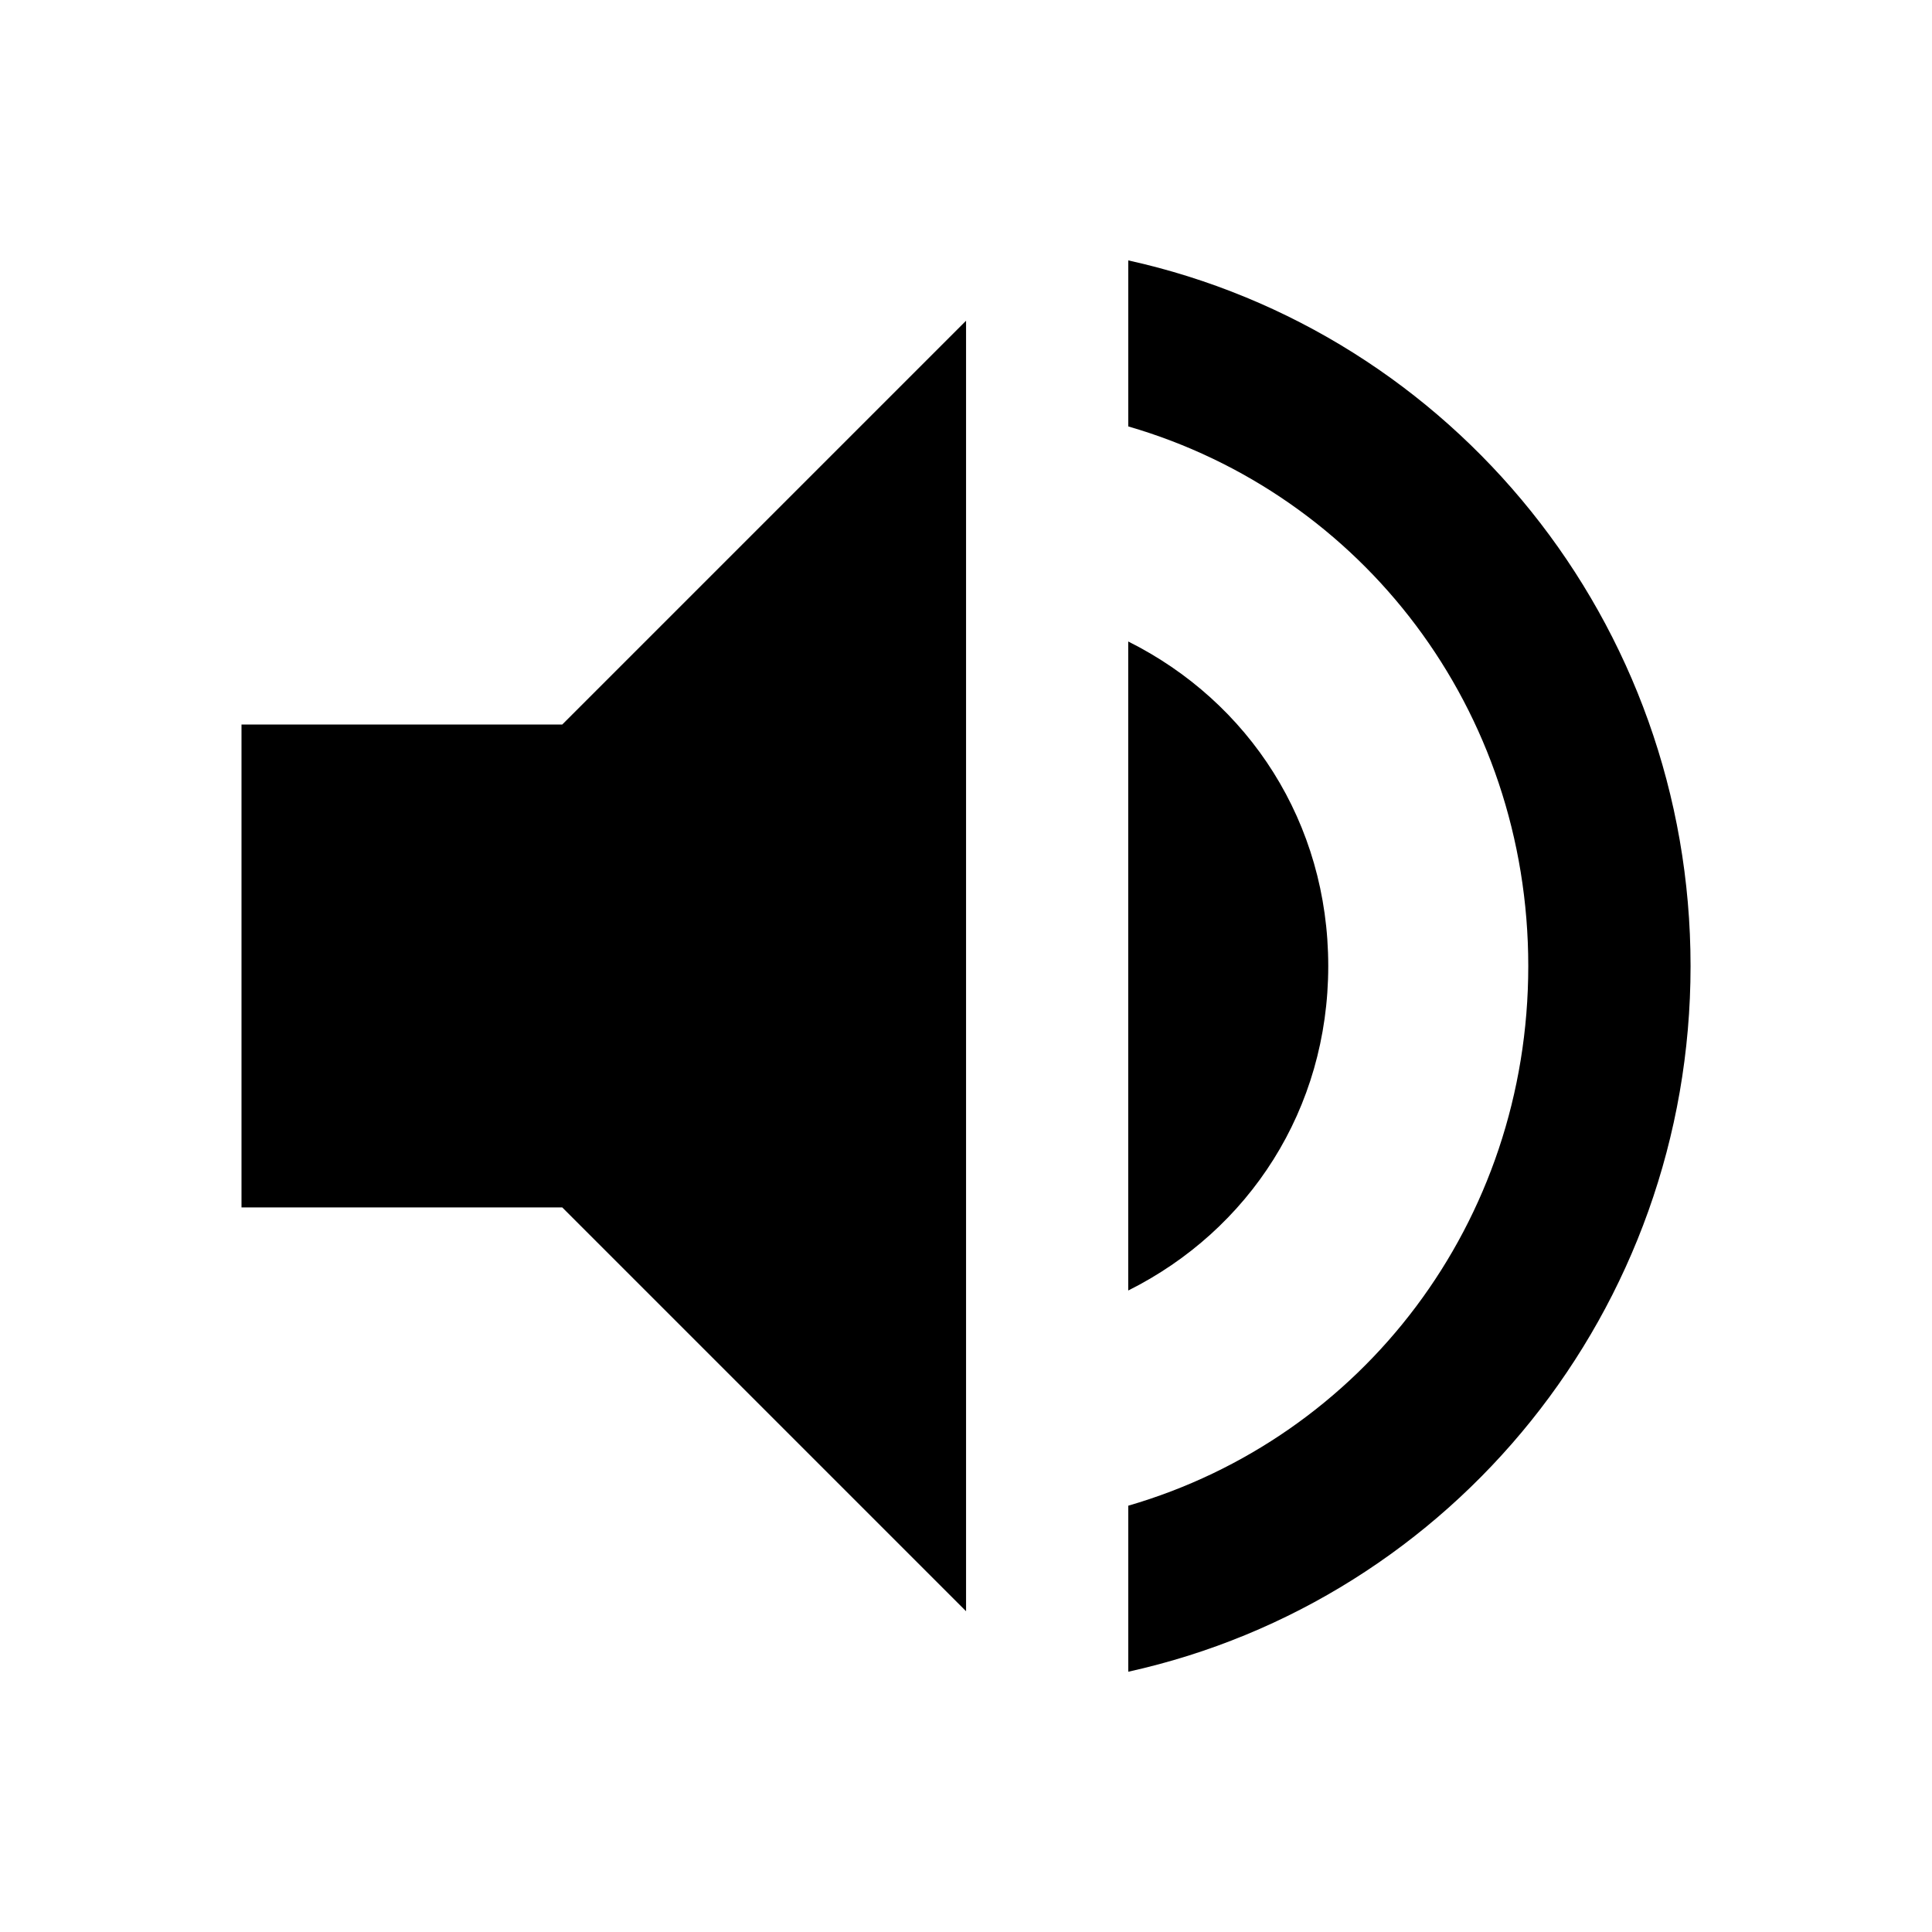
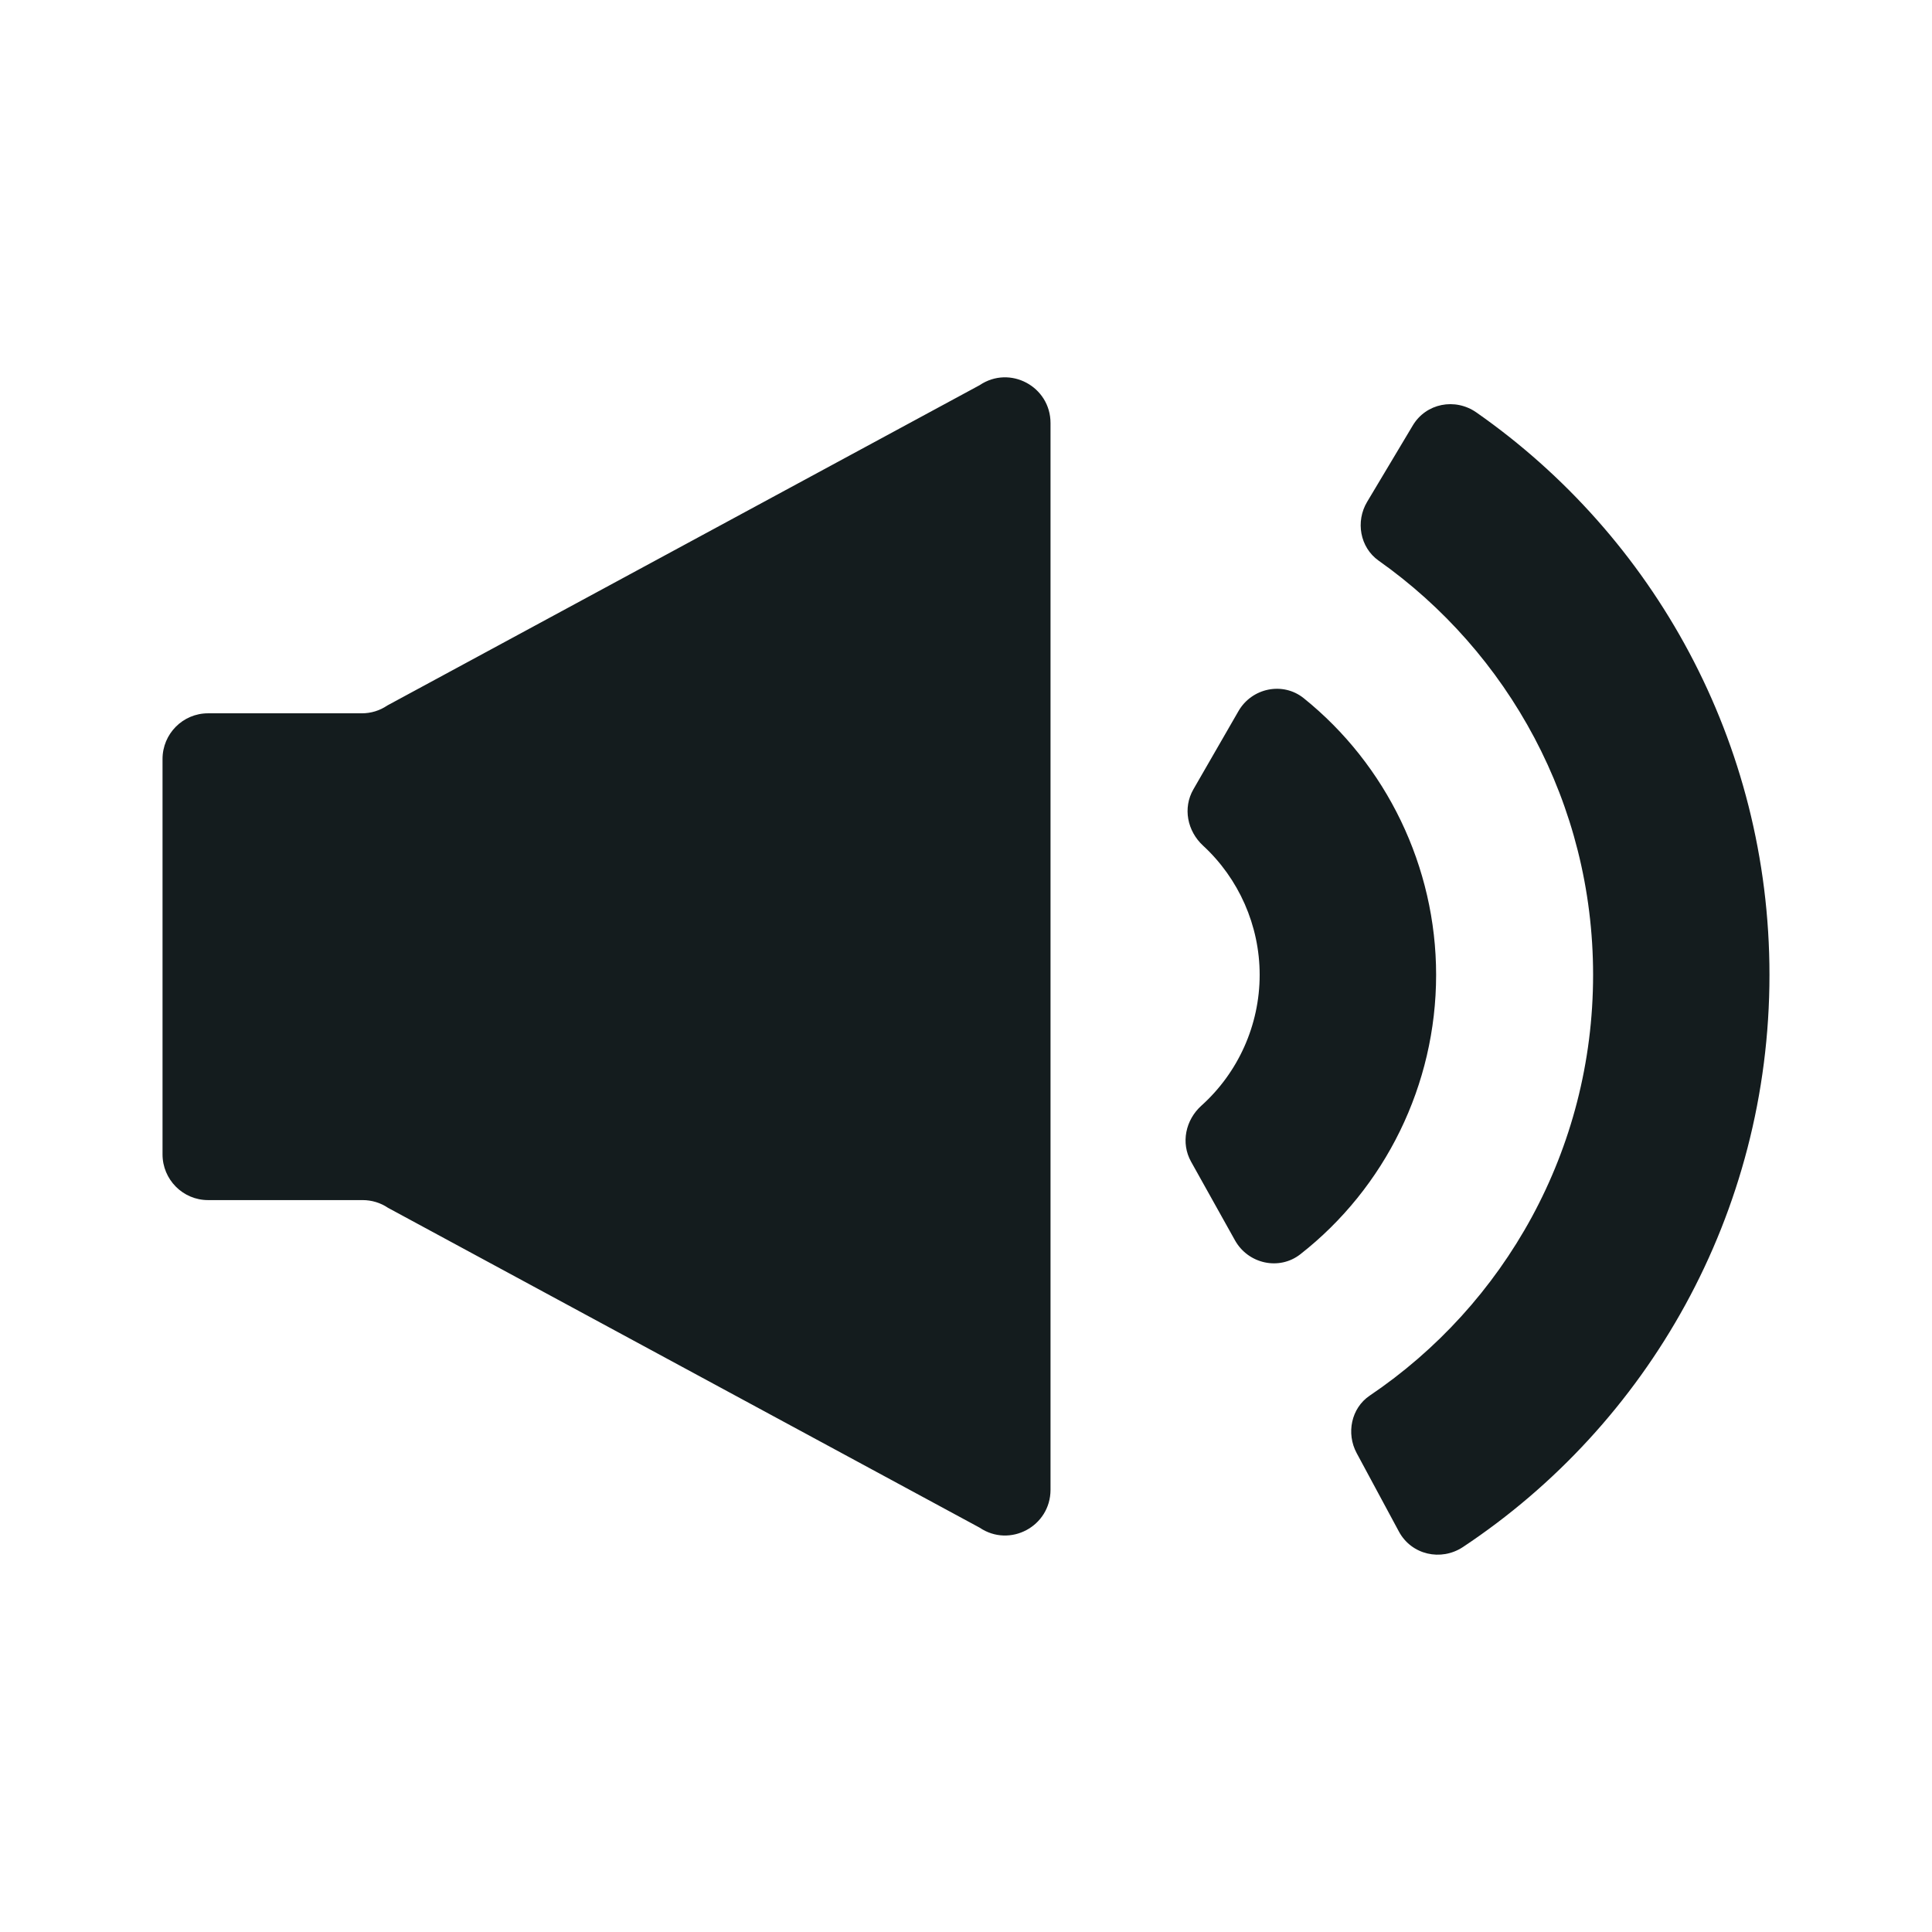
- <svg xmlns="http://www.w3.org/2000/svg" version="1.1" width="32" height="32" viewBox="0 0 32 32">
-   <path d="M18.688 4.313c5.375 1.188 9.313 6 9.313 11.688s-3.938 10.5-9.313 11.688v-2.75c3.875-1.125 6.625-4.688 6.625-8.938s-2.75-7.813-6.625-8.938v-2.75zM22 16c0 2.375-1.313 4.375-3.313 5.375v-10.75c2 1 3.313 3 3.313 5.375zM4 12h5.313l6.688-6.688v21.375l-6.688-6.688h-5.313v-8z" />
+ <svg xmlns="http://www.w3.org/2000/svg" width="24" height="24" viewBox="0 0 24 24" fill="none">
+   <path fill-rule="evenodd" clip-rule="evenodd" d="M12.169 4.785L4.811 8.764C4.717 8.828 4.608 8.861 4.495 8.861H2.584C2.272 8.861 2.019 9.115 2.019 9.429V14.34C2.019 14.653 2.272 14.908 2.584 14.908H4.505C4.617 14.908 4.727 14.941 4.82 15.004L12.169 18.977C12.545 19.231 13.05 18.961 13.05 18.506V5.256C13.05 4.801 12.545 4.531 12.169 4.785ZM15.342 15.409L14.796 14.431C14.666 14.198 14.727 13.912 14.925 13.734C15.379 13.326 15.648 12.736 15.648 12.11C15.648 11.495 15.387 10.912 14.945 10.505C14.749 10.324 14.691 10.037 14.825 9.805L15.384 8.835C15.55 8.545 15.936 8.465 16.195 8.673C17.222 9.498 17.84 10.766 17.84 12.11C17.84 13.477 17.206 14.757 16.153 15.581C15.891 15.786 15.506 15.701 15.342 15.409ZM17.125 6.964C18.733 8.1 19.79 9.98 19.79 12.11C19.79 14.289 18.686 16.21 17.015 17.337C16.785 17.492 16.721 17.806 16.853 18.051L17.378 19.026C17.534 19.315 17.9 19.398 18.173 19.218C20.464 17.698 21.981 15.082 21.981 12.11C21.981 9.214 20.536 6.658 18.341 5.124C18.077 4.939 17.714 5.008 17.549 5.287L16.983 6.234C16.837 6.478 16.894 6.8 17.125 6.964Z" fill="#141C1E" />
</svg>
